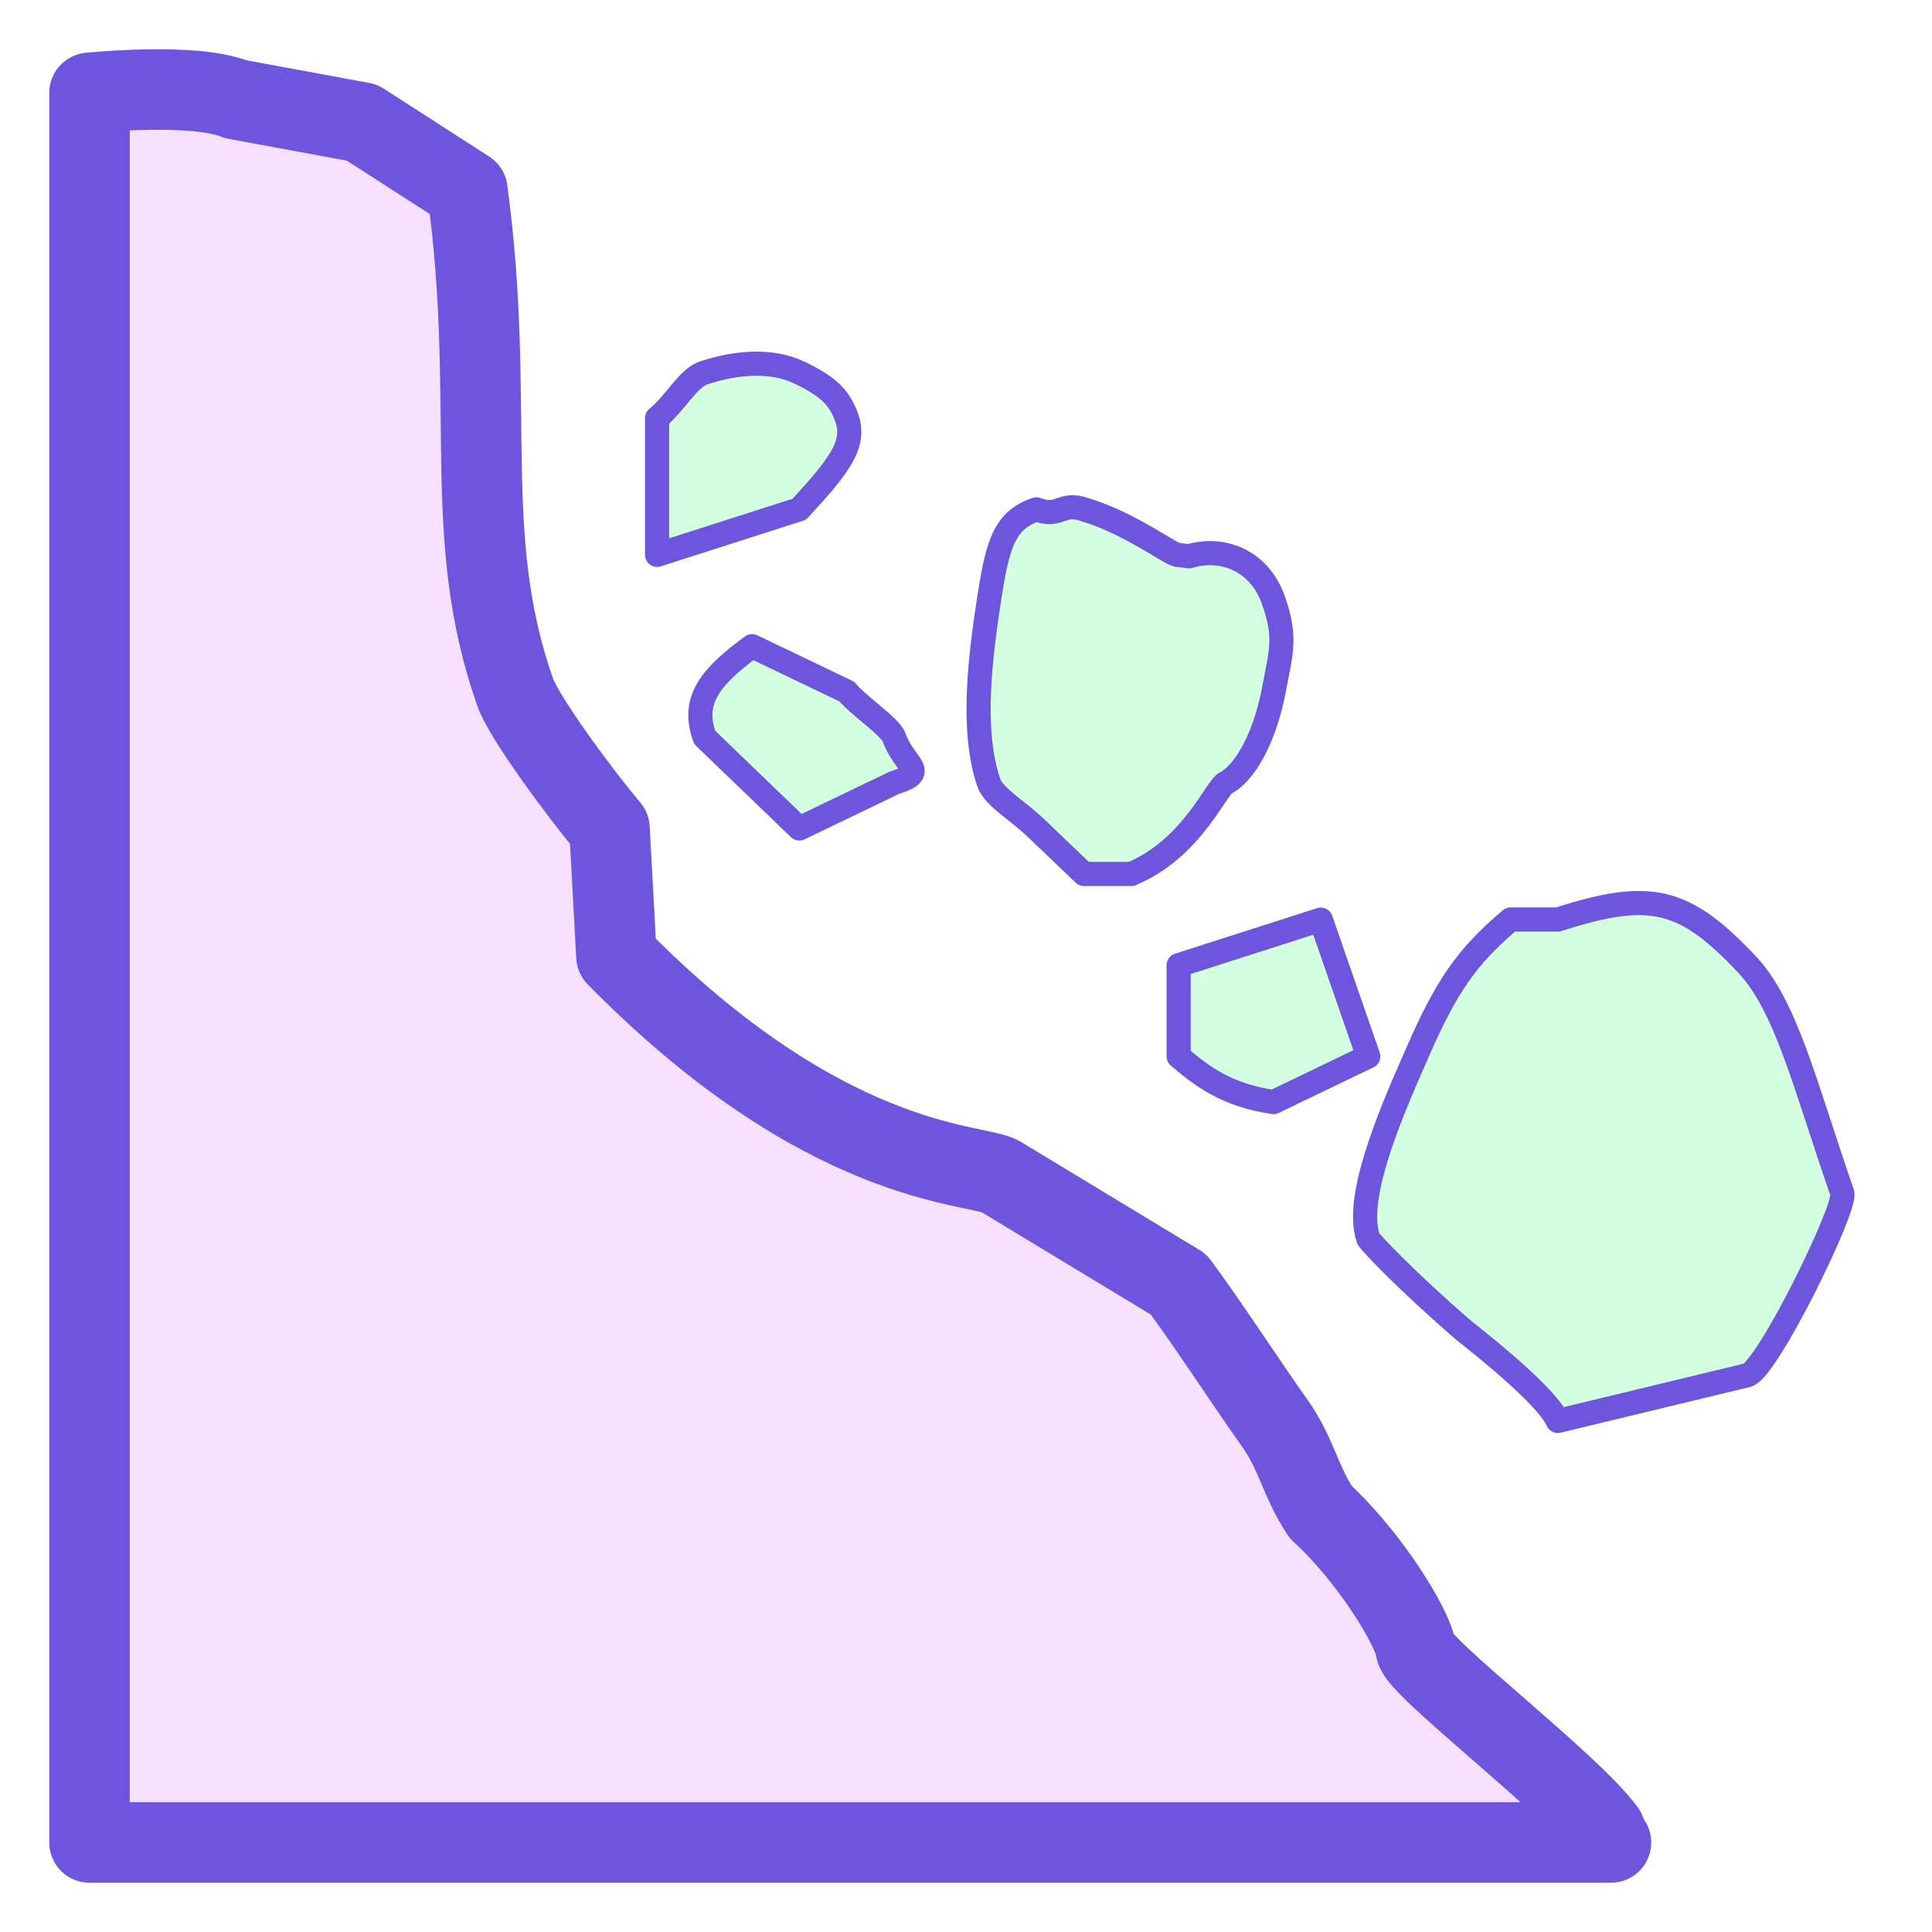
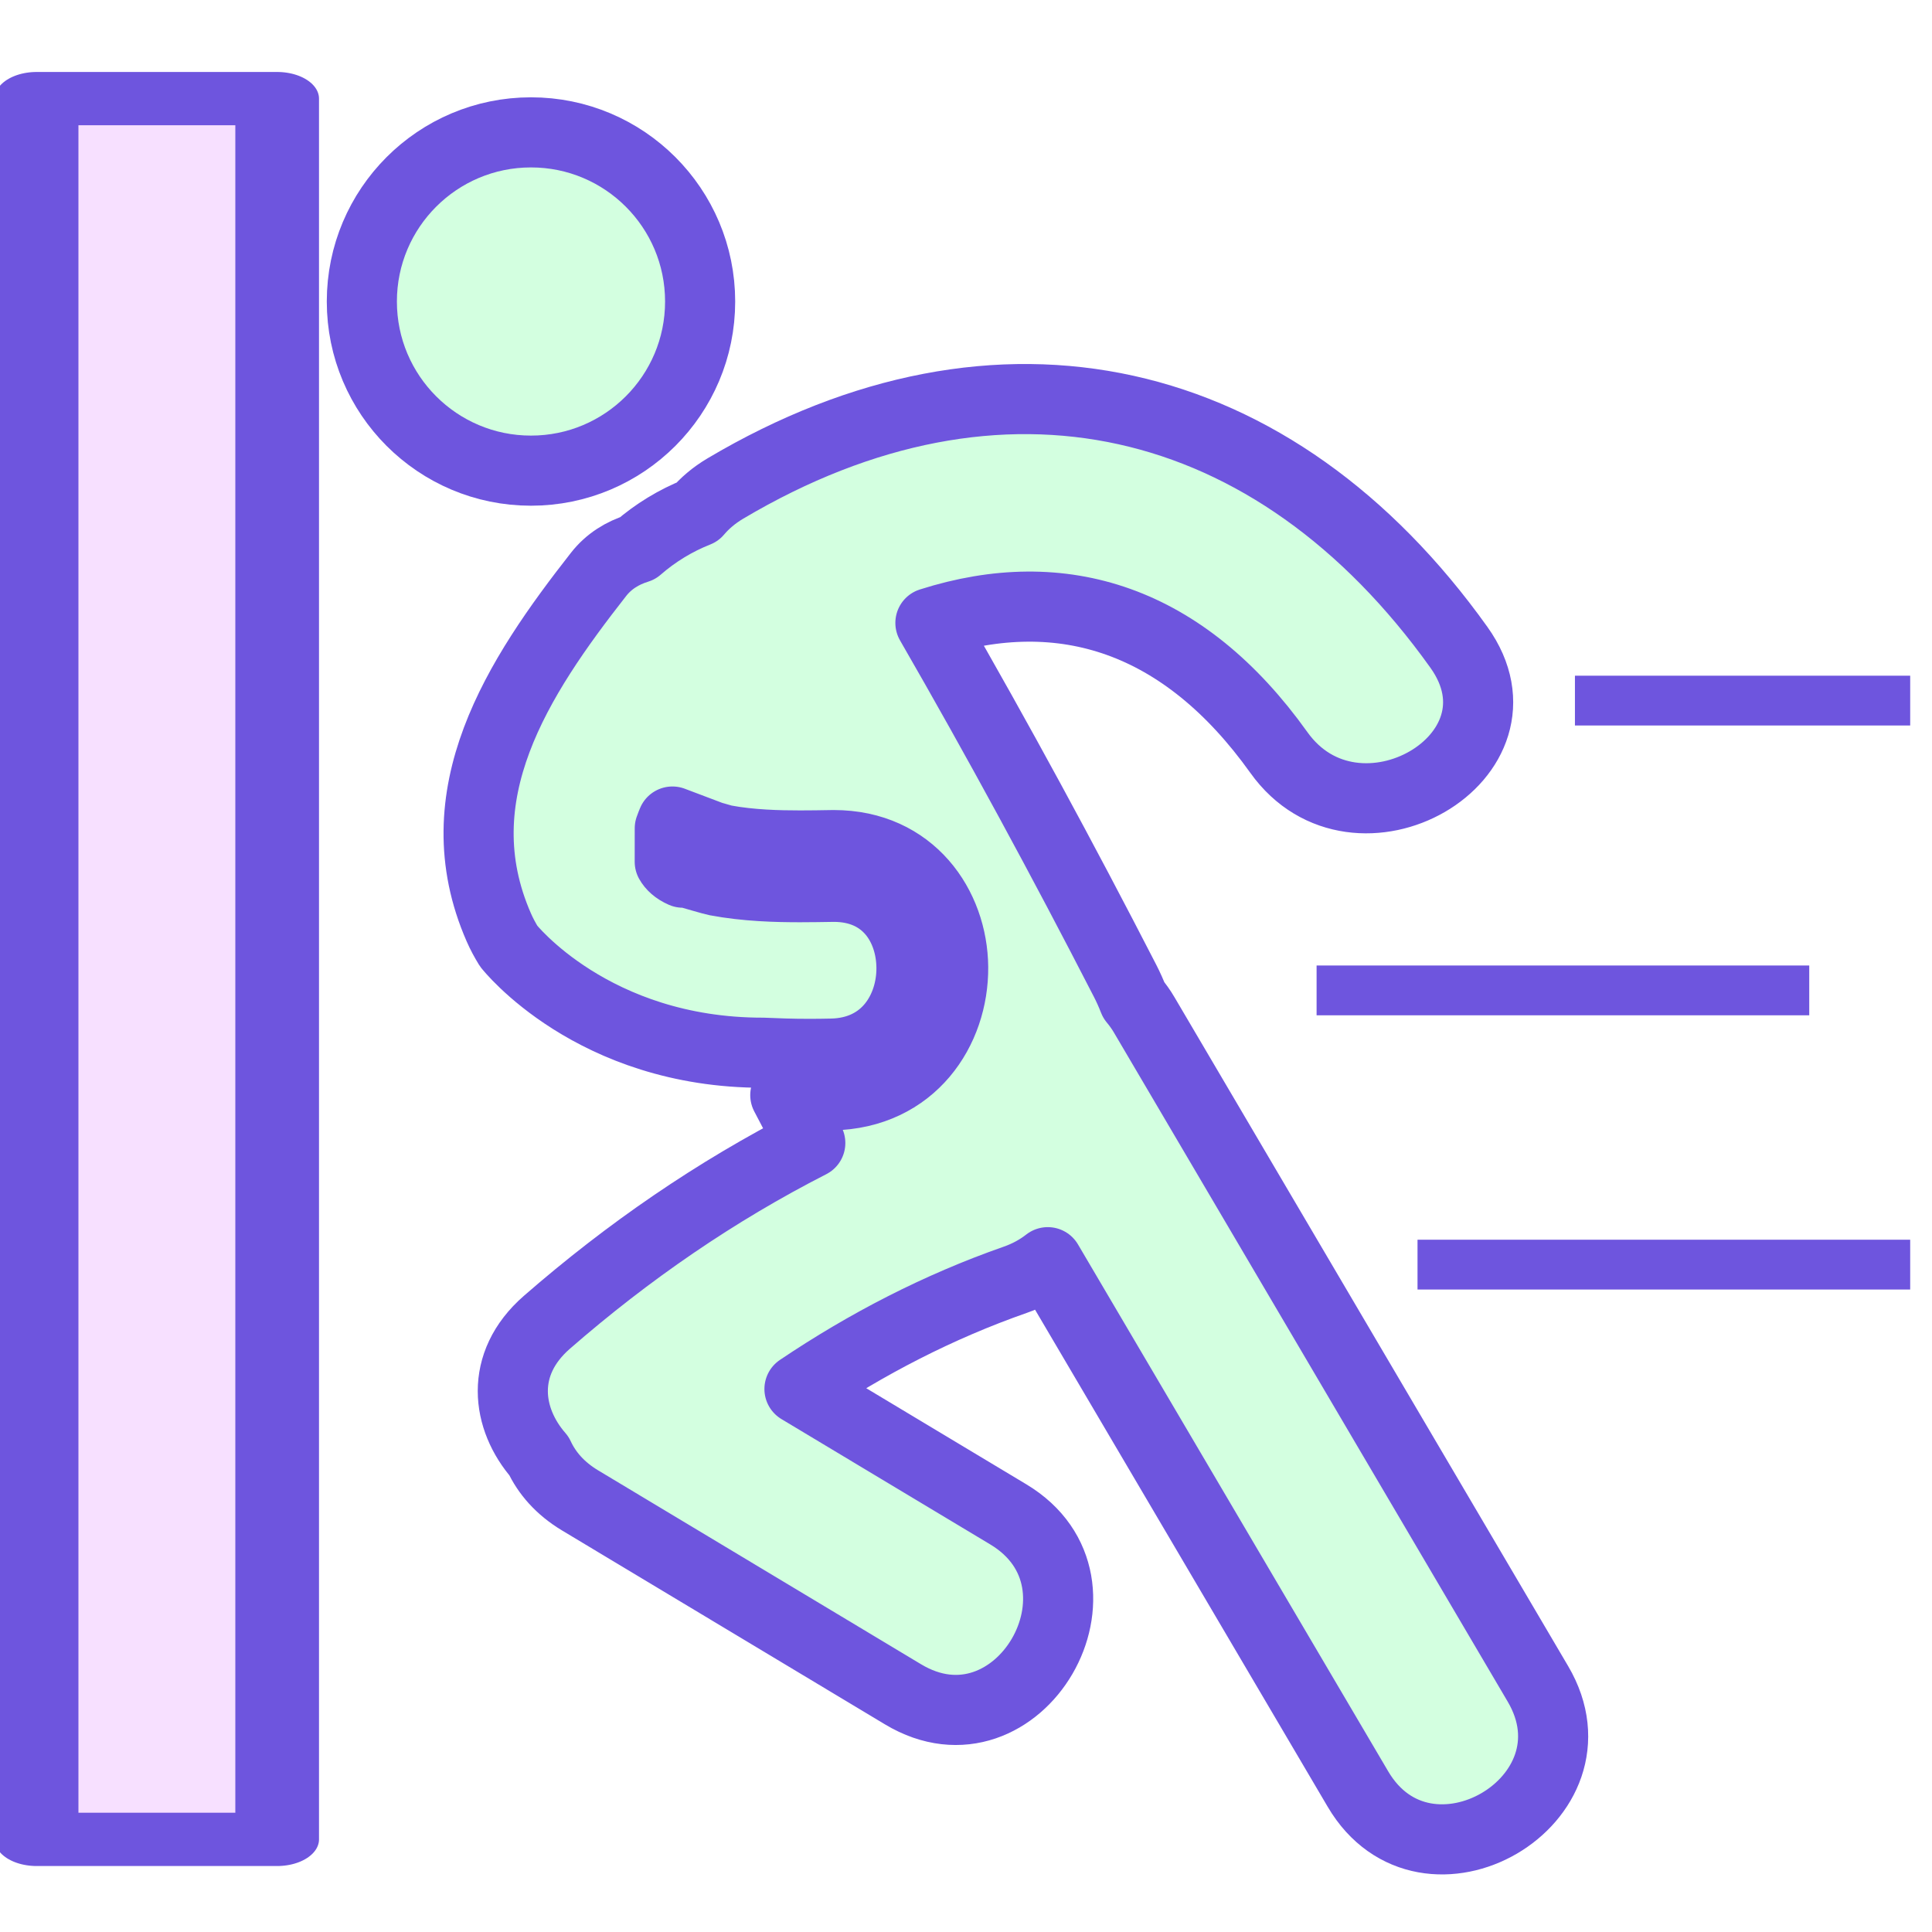
- <svg xmlns="http://www.w3.org/2000/svg" width="60px" height="60px" version="1.1" xml:space="preserve" style="fill-rule:evenodd;clip-rule:evenodd;stroke-linejoin:round;stroke-miterlimit:1.414;">
-   <path d="M49.905,57.145c-0.015,-0.095 -0.1,-0.279 -0.051,-0.279c-1.103,-1.51 -5.827,-5.086 -5.889,-5.664c-0.071,-0.61 -1.387,-2.81 -2.947,-4.241c-0.668,-1.014 -0.73,-1.79 -1.475,-2.829c-0.737,-1.032 -2.121,-3.148 -2.942,-4.246l-5.552,-3.36c-0.807,-0.412 -5.445,-0.262 -11.905,-6.83l-0.216,-3.969c-0.864,-1.017 -2.669,-3.456 -2.936,-4.248c-1.704,-4.874 -0.574,-8.859 -1.477,-15.566l-3.273,-2.108l-3.919,-0.723c-1.322,-0.534 -4.543,-0.198 -4.543,-0.198l0,54.336l47.25,0l-0.125,-0.075Z" style="fill:#f7e0ff;fill-rule:nonzero;stroke:#6e55de;stroke-width:2.5px;" />
-   <path d="M27.766,22.898c0.336,0.932 1.11,1.059 0,1.416l-2.943,1.415l-2.941,-2.831c-0.392,-1.108 0.091,-1.819 1.474,-2.831l2.944,1.411c0.355,0.436 1.352,1.093 1.466,1.42Zm-2.943,-11.328c-0.886,-0.416 -1.952,-0.316 -2.941,0c-0.521,0.163 -0.868,0.911 -1.476,1.415l0,4.247l4.417,-1.416c1.217,-1.328 1.765,-2.003 1.477,-2.831c-0.234,-0.656 -0.581,-0.983 -1.477,-1.415Zm12.113,5.706l-0.332,-0.041c-0.169,0.055 -1.43,-0.962 -2.939,-1.416c-0.731,-0.24 -0.739,0.276 -1.478,0c-1.042,0.342 -1.217,1.18 -1.477,2.832c-0.249,1.659 -0.573,4 0,5.662c0.159,0.449 0.895,0.852 1.477,1.415l1.478,1.414l1.468,0c1.918,-0.805 2.648,-2.733 2.943,-2.83c0.694,-0.399 1.231,-1.583 1.475,-2.832c0.236,-1.255 0.405,-1.663 0,-2.831c-0.465,-1.326 -1.689,-1.666 -2.615,-1.373Zm-0.332,12.699l0,2.833c0.734,0.627 1.509,1.208 2.947,1.417l2.942,-1.417l-1.474,-4.248l-4.415,1.415Zm17.673,0c-1.969,-2.094 -3.015,-2.344 -5.895,-1.419l-1.471,0c-1.365,1.161 -1.995,2.058 -2.943,4.248c-0.926,2.091 -1.888,4.459 -1.475,5.661c0.037,0.096 1.202,1.328 2.943,2.831c1.84,1.458 2.721,2.343 2.943,2.833l5.892,-1.422c0.634,-0.198 3.094,-5.234 2.942,-5.656c-1.18,-3.414 -1.736,-5.773 -2.936,-7.076Z" style="fill:#d3ffe0;fill-rule:nonzero;stroke:#6e55de;stroke-width:0.75px;" />
+ <svg xmlns="http://www.w3.org/2000/svg" width="62px" height="62px" version="1.1" xml:space="preserve" style="fill-rule:evenodd;clip-rule:evenodd;stroke-linejoin:round;stroke-miterlimit:1.414;">
+   <g>
+     <g transform="matrix(1,0,0,1,3.83796,-0.715176)">
+       <circle cx="13.202" cy="10.391" r="5.428" style="fill:rgb(211,255,224);stroke:rgb(110,85,222);stroke-width:2.25px;" />
+     </g>
+     <g transform="matrix(1,0,0,1,4.35198,0)">
+       <path d="M32.37,32.574C32.266,32.394 32.15,32.238 32.03,32.092C31.95,31.886 31.857,31.677 31.75,31.469C29.759,27.595 27.681,23.762 25.506,19.99C29.753,18.637 33.635,19.872 36.688,24.148C39.17,27.627 44.98,24.29 42.465,20.772C36.556,12.498 27.746,10.442 18.924,15.678C18.556,15.897 18.261,16.151 18.026,16.428C17.329,16.703 16.678,17.1 16.113,17.593C15.628,17.742 15.185,18.012 14.857,18.432C12.265,21.739 9.797,25.518 11.655,29.761C11.747,29.972 11.856,30.172 11.972,30.362C11.972,30.362 14.659,33.789 20.135,33.783C20.602,33.804 21.083,33.82 21.59,33.82C21.843,33.82 22.088,33.818 22.321,33.812C24.107,33.783 24.91,32.357 24.898,31.049C24.887,29.76 24.112,28.459 22.405,28.459C22.006,28.465 21.665,28.471 21.324,28.471C20.579,28.471 19.599,28.448 18.634,28.266C18.582,28.256 18.404,28.207 18.202,28.149C17.993,28.089 17.748,28.016 17.652,27.997L17.562,28.005C17.339,27.907 17.211,27.78 17.141,27.655L17.142,26.583C17.165,26.513 17.198,26.437 17.227,26.364L18.476,26.836C18.476,26.836 18.539,26.853 18.573,26.863C18.716,26.904 18.841,26.941 18.893,26.953C19.738,27.111 20.637,27.132 21.324,27.132C21.657,27.132 21.99,27.127 22.321,27.121L22.405,27.12C24.898,27.12 26.219,29.091 26.236,31.038C26.253,33.047 24.923,35.103 22.345,35.15C22.103,35.154 21.85,35.156 21.59,35.156C21.337,35.156 21.093,35.15 20.849,35.144C21.116,35.656 21.386,36.166 21.651,36.68C18.618,38.229 15.809,40.159 13.198,42.434C11.656,43.779 11.909,45.54 12.944,46.726C13.195,47.268 13.619,47.762 14.264,48.15C17.718,50.224 21.173,52.297 24.628,54.373C28.336,56.6 31.698,50.813 28.004,48.597C25.771,47.256 23.538,45.916 21.304,44.575C23.455,43.127 25.771,41.929 28.225,41.071C28.633,40.929 28.978,40.735 29.272,40.505C32.589,46.142 35.908,51.776 39.226,57.413C41.412,61.129 47.197,57.764 45.001,54.036C40.791,46.882 36.581,39.727 32.37,32.574Z" style="fill:rgb(211,255,224);fill-rule:nonzero;stroke:rgb(110,85,222);stroke-width:2.25px;" />
+     </g>
+     <g transform="matrix(1.57045,0,0,1,1.1743,0.224686)">
+       <rect x="0" y="2.94" width="4.916" height="55.863" style="fill:rgb(247,224,255);stroke:rgb(110,85,222);stroke-width:1.71px;" />
+     </g>
+     <g transform="matrix(0.846205,0,0,2.38865,8.86254,-29.1418)">
+       <rect x="49.254" y="21.278" width="12.714" height="0.669" style="fill:rgb(110,85,222);" />
+     </g>
+     <g transform="matrix(1.24352,0,0,2.38865,-18.9976,-19.8417)">
+       <rect x="49.254" y="21.278" width="12.714" height="0.669" style="fill:rgb(110,85,222);" />
+     </g>
+     <g transform="matrix(1.24352,0,0,2.38865,-15.7585,-11.0417)">
+       <rect x="49.254" y="21.278" width="12.714" height="0.669" style="fill:rgb(110,85,222);" />
+     </g>
+   </g>
</svg>
